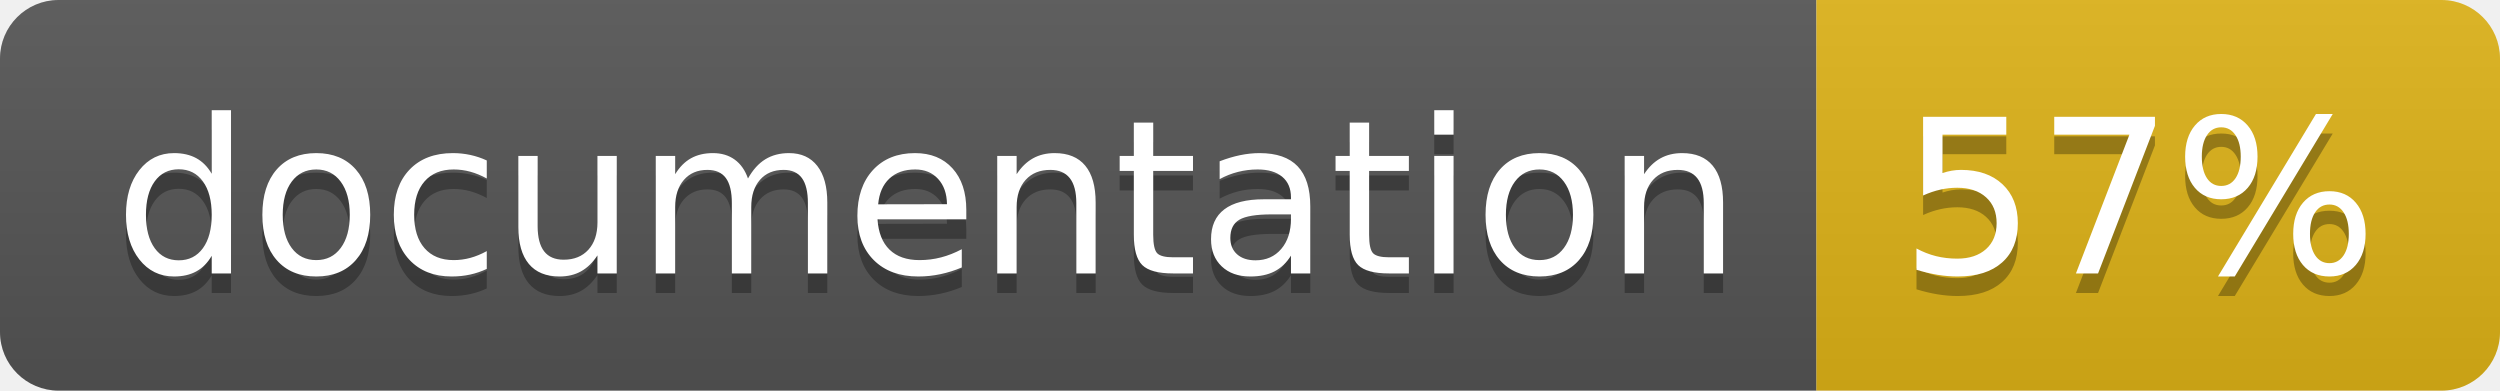
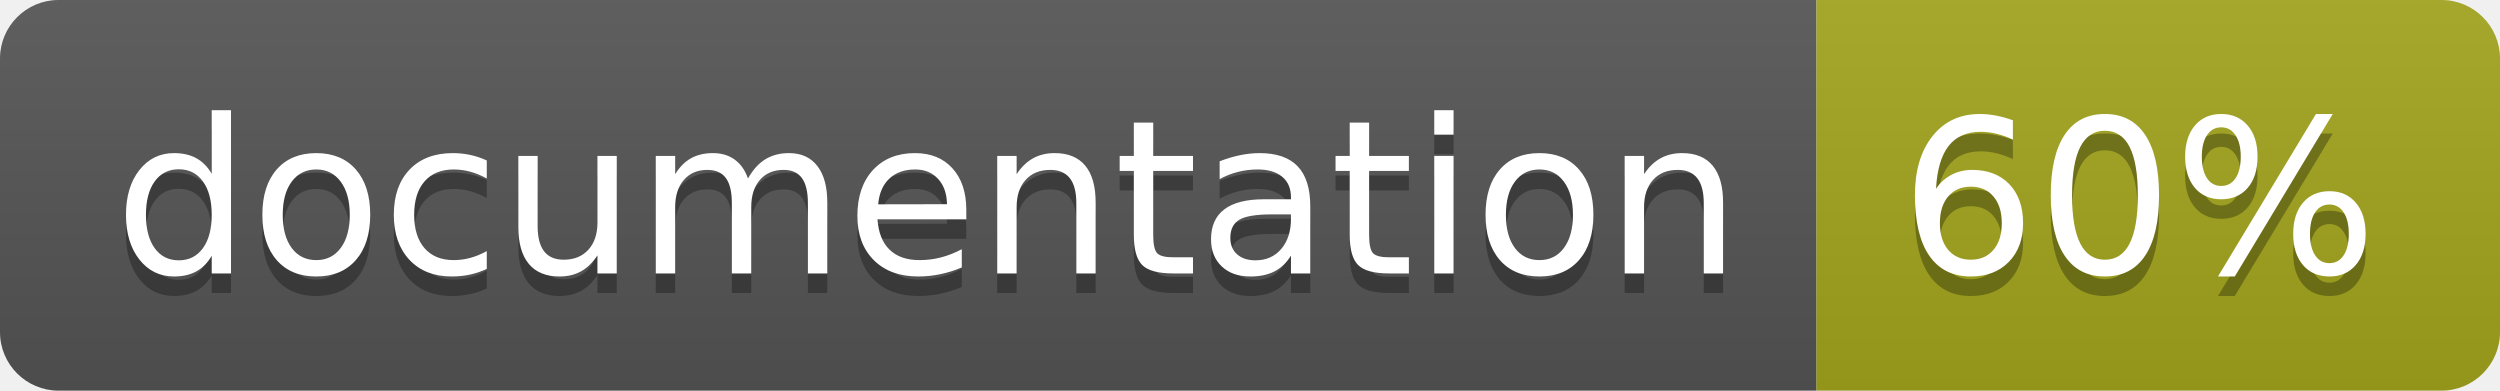
<svg xmlns="http://www.w3.org/2000/svg" width="128" height="20">
  <linearGradient id="b" x2="0" y2="100%">
    <stop offset="0" stop-color="#bbb" stop-opacity=".1" />
    <stop offset="1" stop-opacity=".1" />
  </linearGradient>
  <clipPath id="a">
    <rect width="128" height="20" rx="3" fill="#fff" />
  </clipPath>
  <g clip-path="url(#a)">
    <path fill="#555" d="M0 0h93v20H0z" />
-     <path fill="#dfb317" d="M93 0h35v20H93z" />
+     <path fill="#a4a61d" d="M93 0h35v20H93z" />
    <path fill="url(#b)" d="M0 0h128v20H0z" />
  </g>
  <g fill="#fff" text-anchor="middle" font-family="DejaVu Sans,Verdana,Geneva,sans-serif" font-size="110">
    <text x="475" y="150" fill="#010101" fill-opacity=".3" transform="scale(.1)" textLength="830">
      documentation
    </text>
    <text x="475" y="140" transform="scale(.1)" textLength="830">
      documentation
    </text>
    <text x="1095" y="150" fill="#010101" fill-opacity=".3" transform="scale(.1)" textLength="250">
-       57%
+       60%
    </text>
    <text x="1095" y="140" transform="scale(.1)" textLength="250">
-       57%
+       60%
    </text>
  </g>
</svg>
